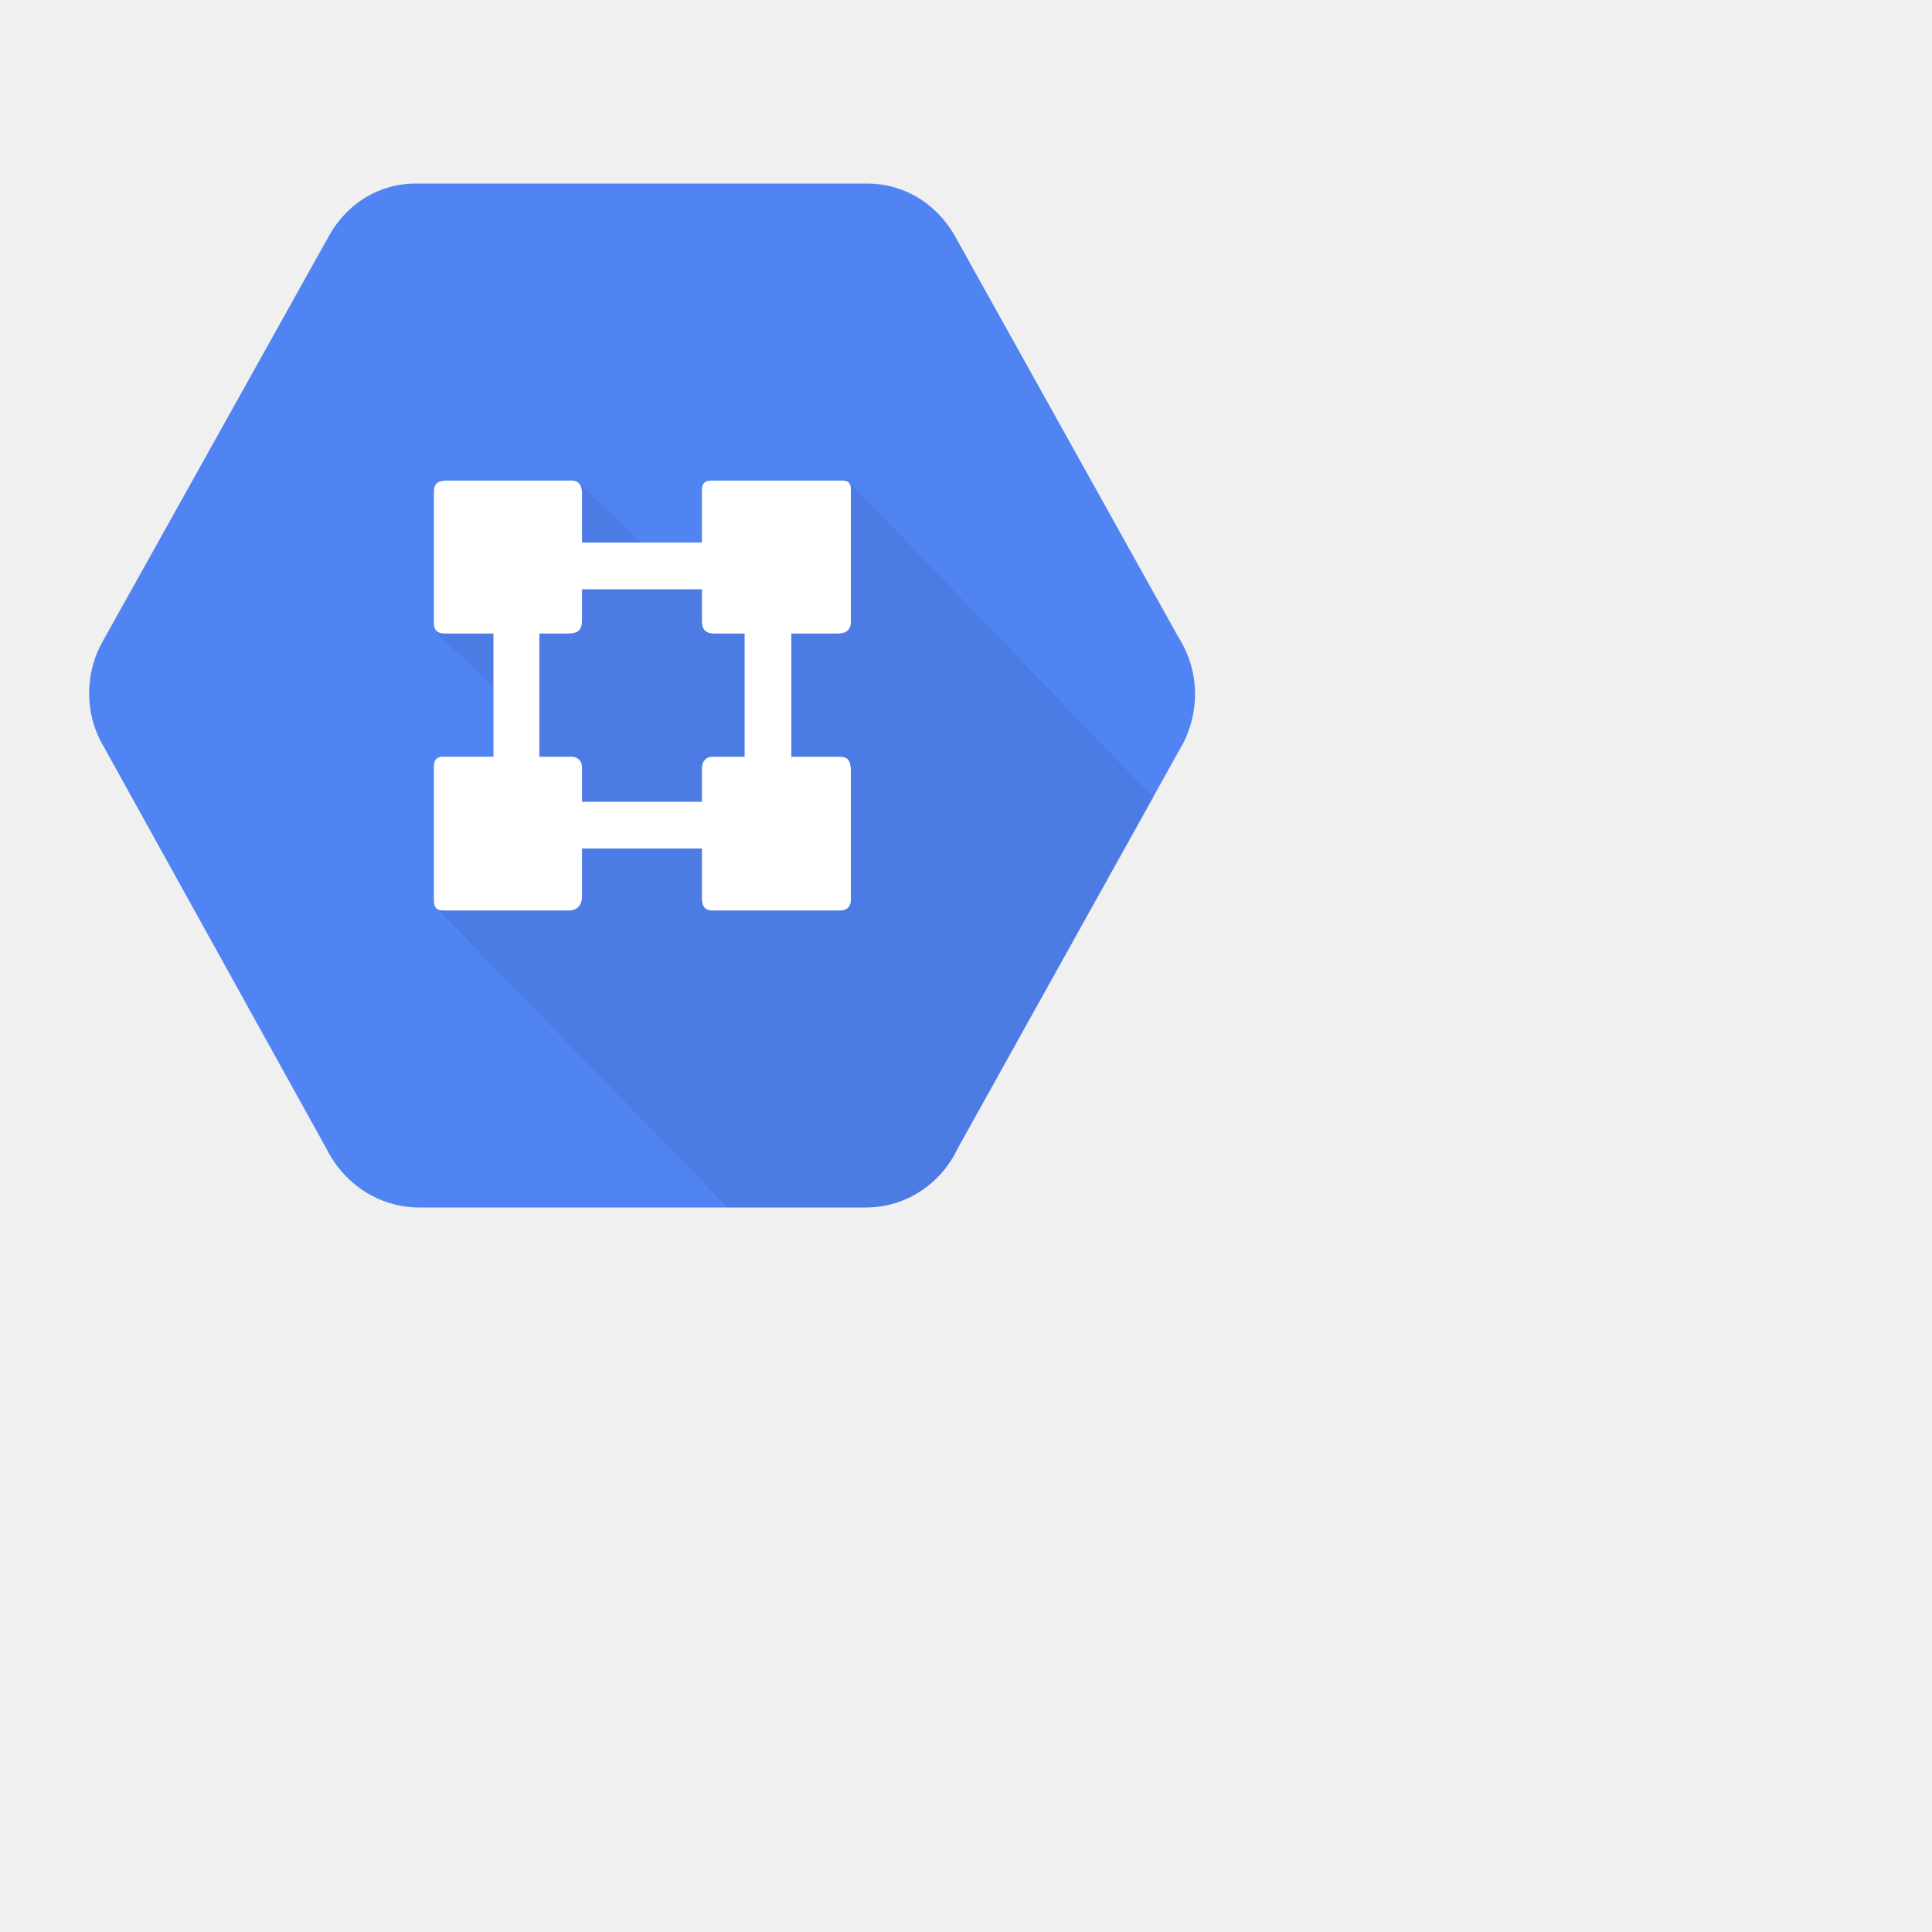
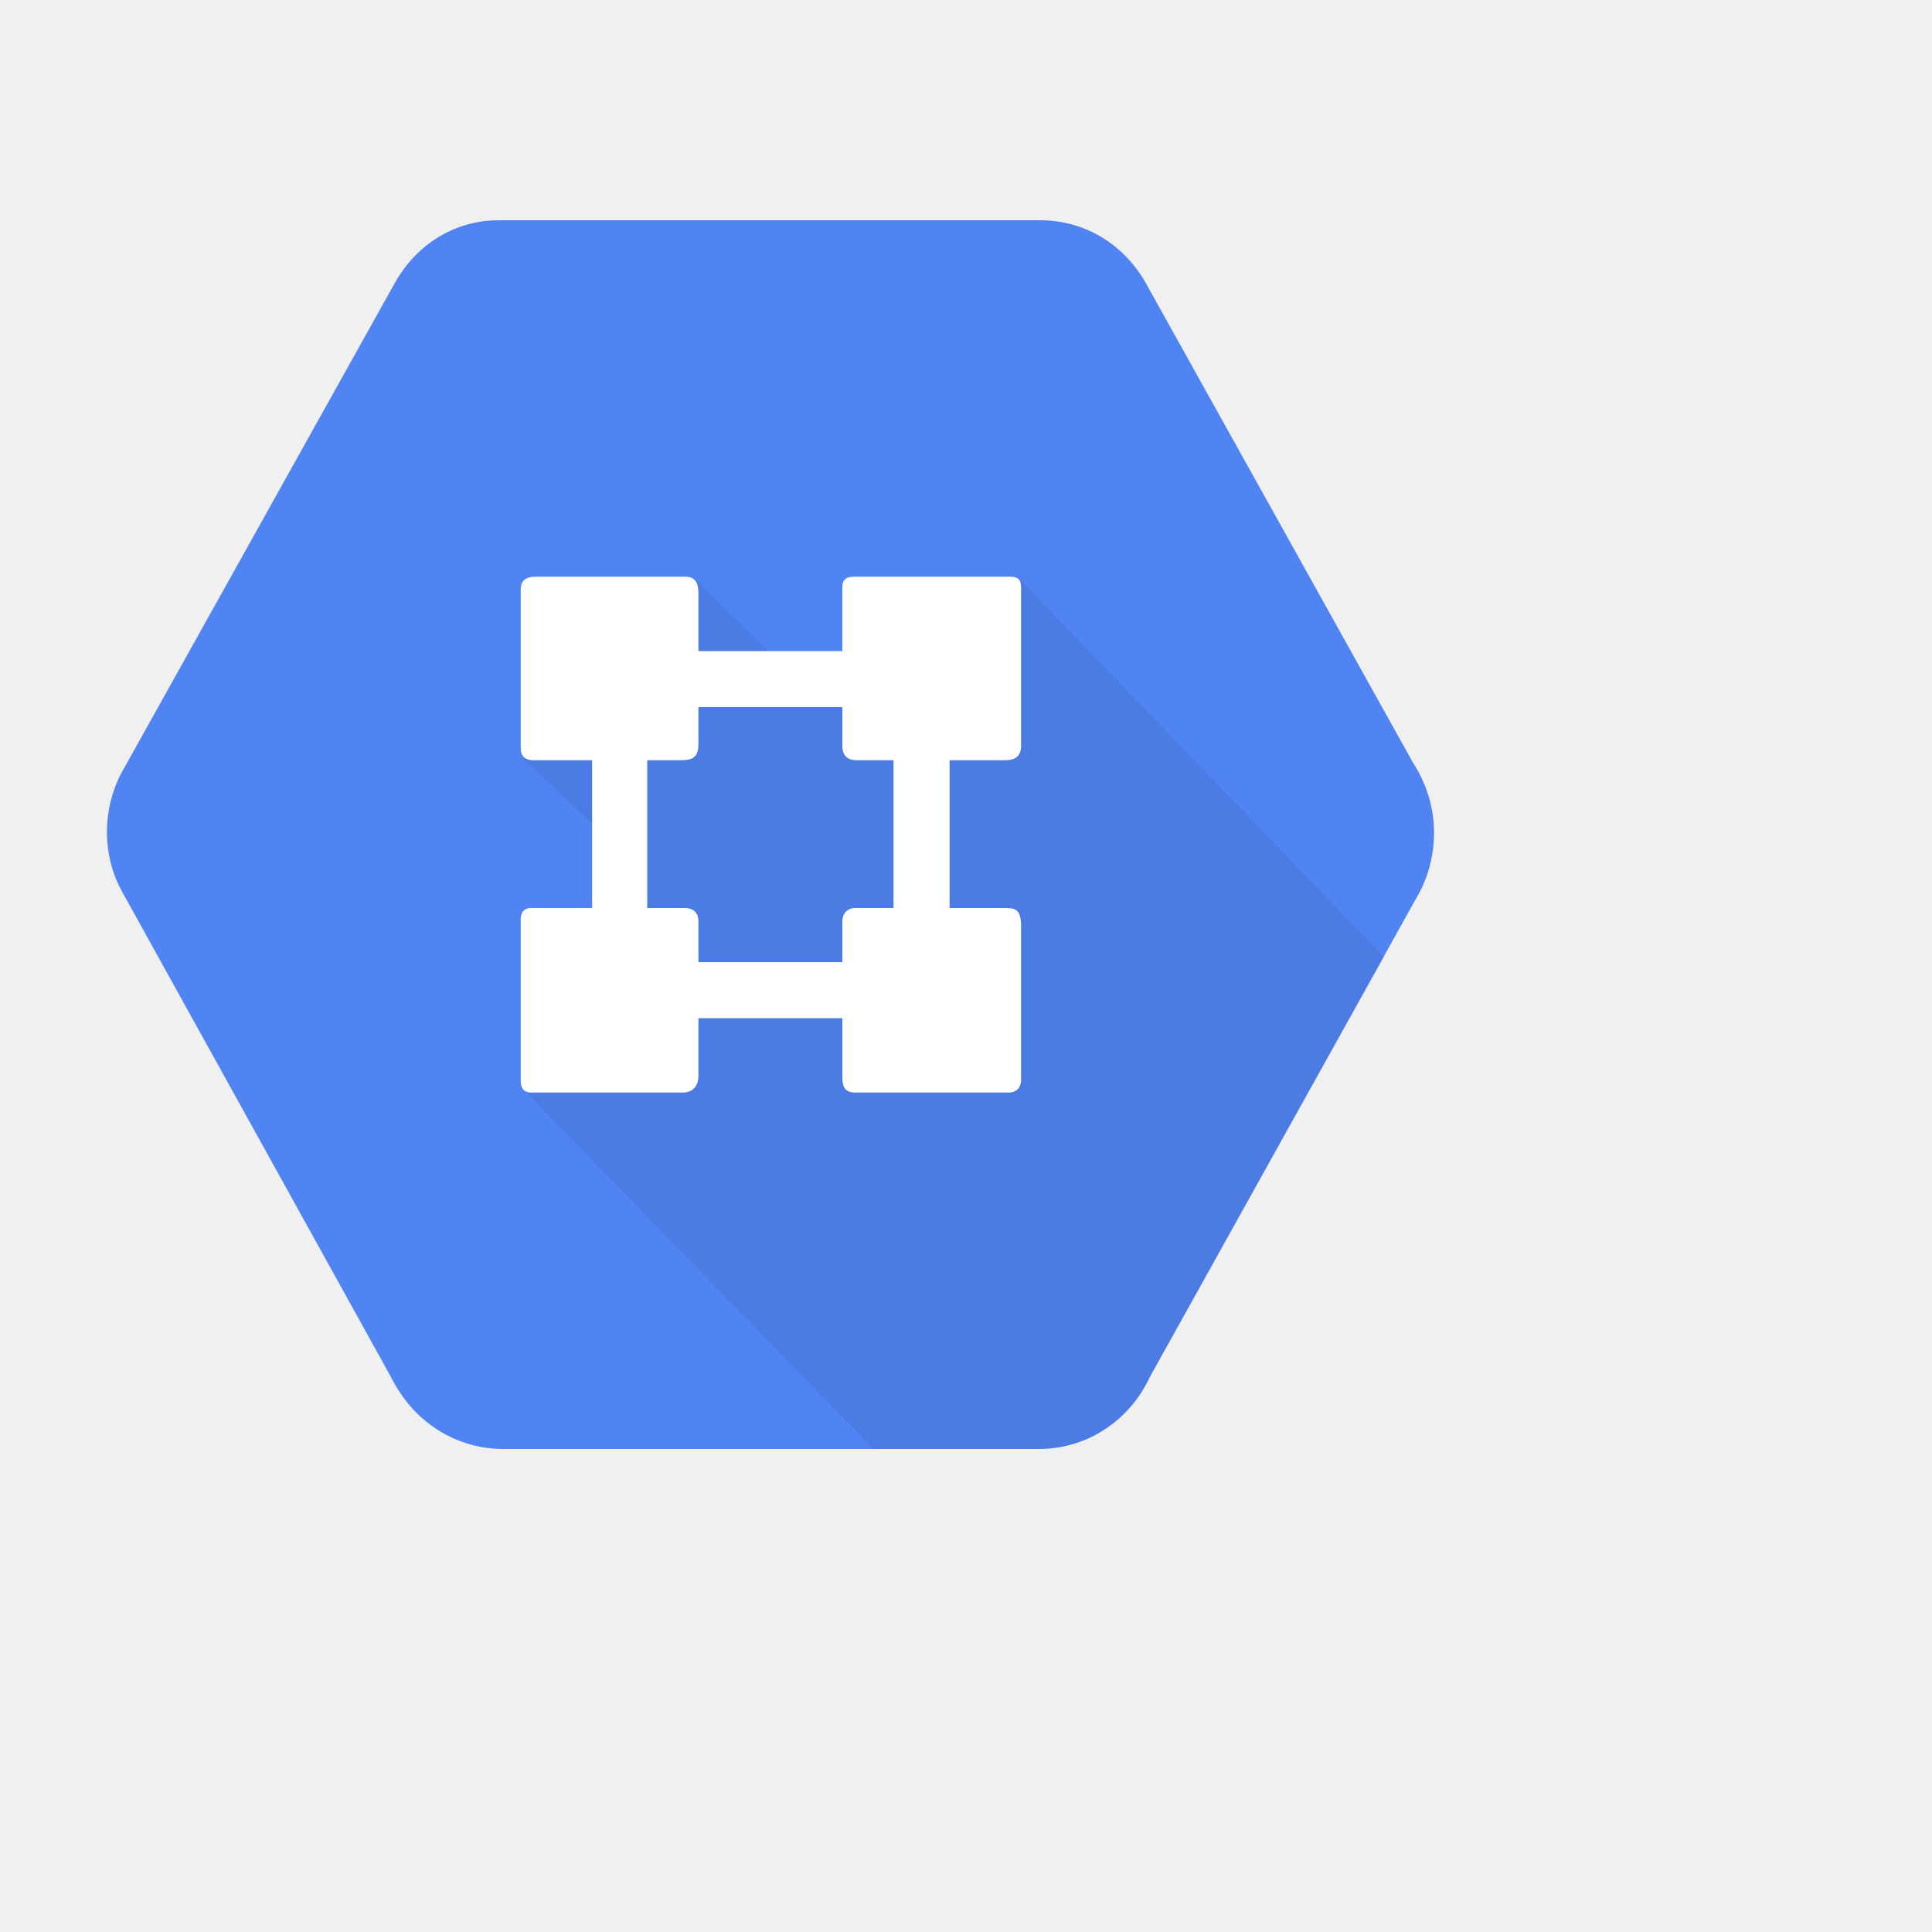
- <svg elementtiming="1" width="32" height="32" viewBox="8 4 24 20" fill="none">
-   <rect elementtiming="1" width="16" height="16" />
+ <svg elementtiming="1" width="48" height="48" viewBox="8 4 20 16" fill="none">
+   <rect elementtiming="1" width="12" height="12" />
  <path d="M 13.21 17 C 12.74 17 12.29 16.74 12.05 16.26 L 9.28 11.26 C 9.03 10.83 9.07 10.32 9.28 9.96 L 12.07 4.96 C 12.31 4.51 12.73 4.28 13.16 4.28 L 18.77 4.28 C 19.19 4.28 19.6 4.49 19.85 4.91 L 22.63 9.9 C 22.97 10.43 22.85 10.99 22.66 11.3 L 19.9 16.26 C 19.71 16.67 19.29 17 18.75 17 Z" fill="#5184f3" stroke="none" pointer-events="all" />
  <path d="M 17.04 17 L 13.41 13.27 L 14.56 10.93 L 13.42 9.86 L 15.19 7.99 L 16.28 9.06 L 18.55 7.99 L 22.33 11.91 L 19.9 16.26 C 19.71 16.67 19.29 17 18.75 17 Z" fill-opacity="0.07" fill="#000000" stroke="none" pointer-events="all" />
  <rect x="9.03" y="4.28" width="0" height="0" fill="none" stroke="white" pointer-events="stroke" visibility="hidden" stroke-width="9" />
  <rect x="9.03" y="4.28" width="0" height="0" fill="none" stroke="none" pointer-events="all" />
  <path d="M 16.72 11.96 L 16.72 11.54 C 16.72 11.46 16.77 11.4 16.85 11.4 L 17.25 11.4 L 17.25 9.87 L 16.87 9.87 C 16.76 9.87 16.72 9.81 16.72 9.72 L 16.72 9.32 L 15.23 9.32 L 15.23 9.7 C 15.23 9.83 15.18 9.87 15.05 9.87 L 14.7 9.87 L 14.7 11.4 L 15.09 11.4 C 15.17 11.4 15.23 11.44 15.23 11.54 L 15.23 11.96 Z M 13.5 13.31 C 13.41 13.31 13.39 13.25 13.39 13.18 L 13.39 11.52 C 13.39 11.45 13.42 11.4 13.5 11.4 L 14.13 11.4 L 14.13 9.87 L 13.52 9.87 C 13.45 9.87 13.39 9.84 13.39 9.74 L 13.39 8.11 C 13.39 8.01 13.44 7.97 13.55 7.97 L 15.1 7.97 C 15.19 7.97 15.23 8.03 15.23 8.13 L 15.23 8.74 L 16.72 8.74 L 16.72 8.08 C 16.72 8.01 16.75 7.97 16.84 7.97 L 18.45 7.97 C 18.53 7.97 18.57 7.99 18.57 8.08 L 18.57 9.72 C 18.57 9.83 18.51 9.87 18.4 9.87 L 17.83 9.87 L 17.83 11.4 L 18.4 11.4 C 18.51 11.4 18.57 11.41 18.57 11.59 L 18.57 13.18 C 18.57 13.25 18.53 13.31 18.44 13.31 L 16.85 13.31 C 16.74 13.31 16.72 13.24 16.72 13.15 L 16.72 12.54 L 15.23 12.54 L 15.23 13.14 C 15.23 13.23 15.18 13.31 15.07 13.31 Z" fill="#ffffff" stroke="none" pointer-events="all" />
</svg>
